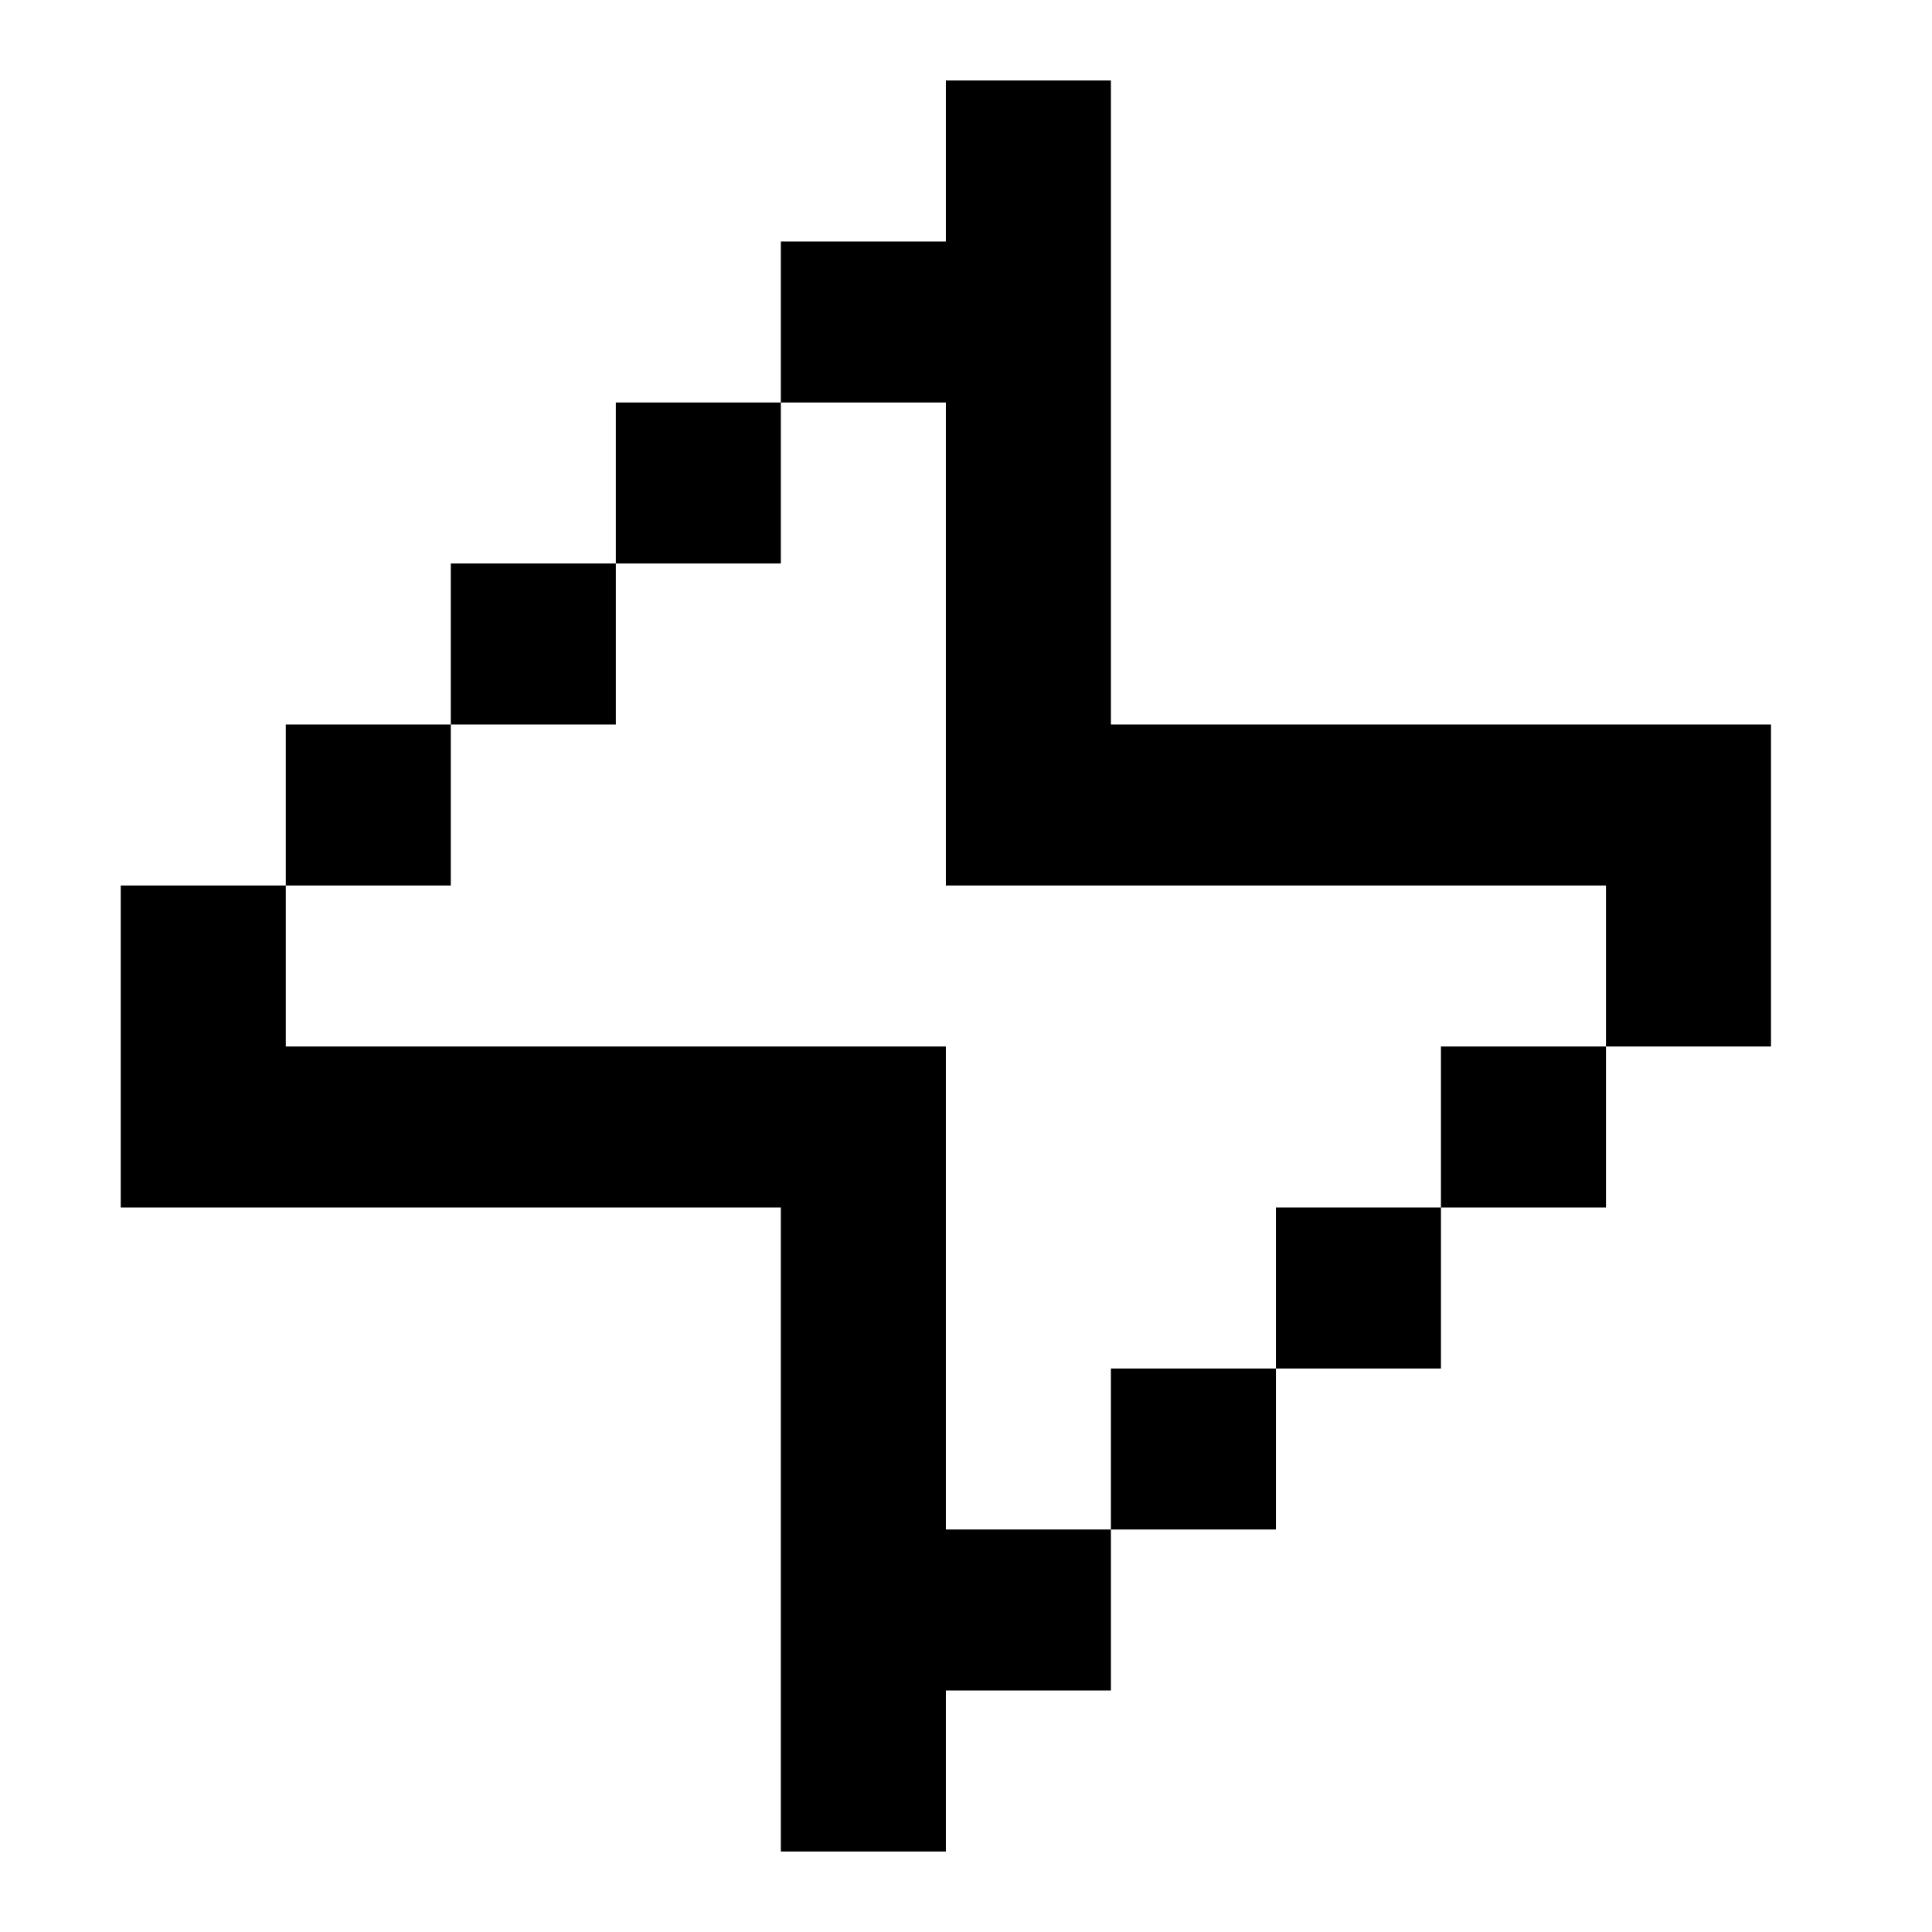
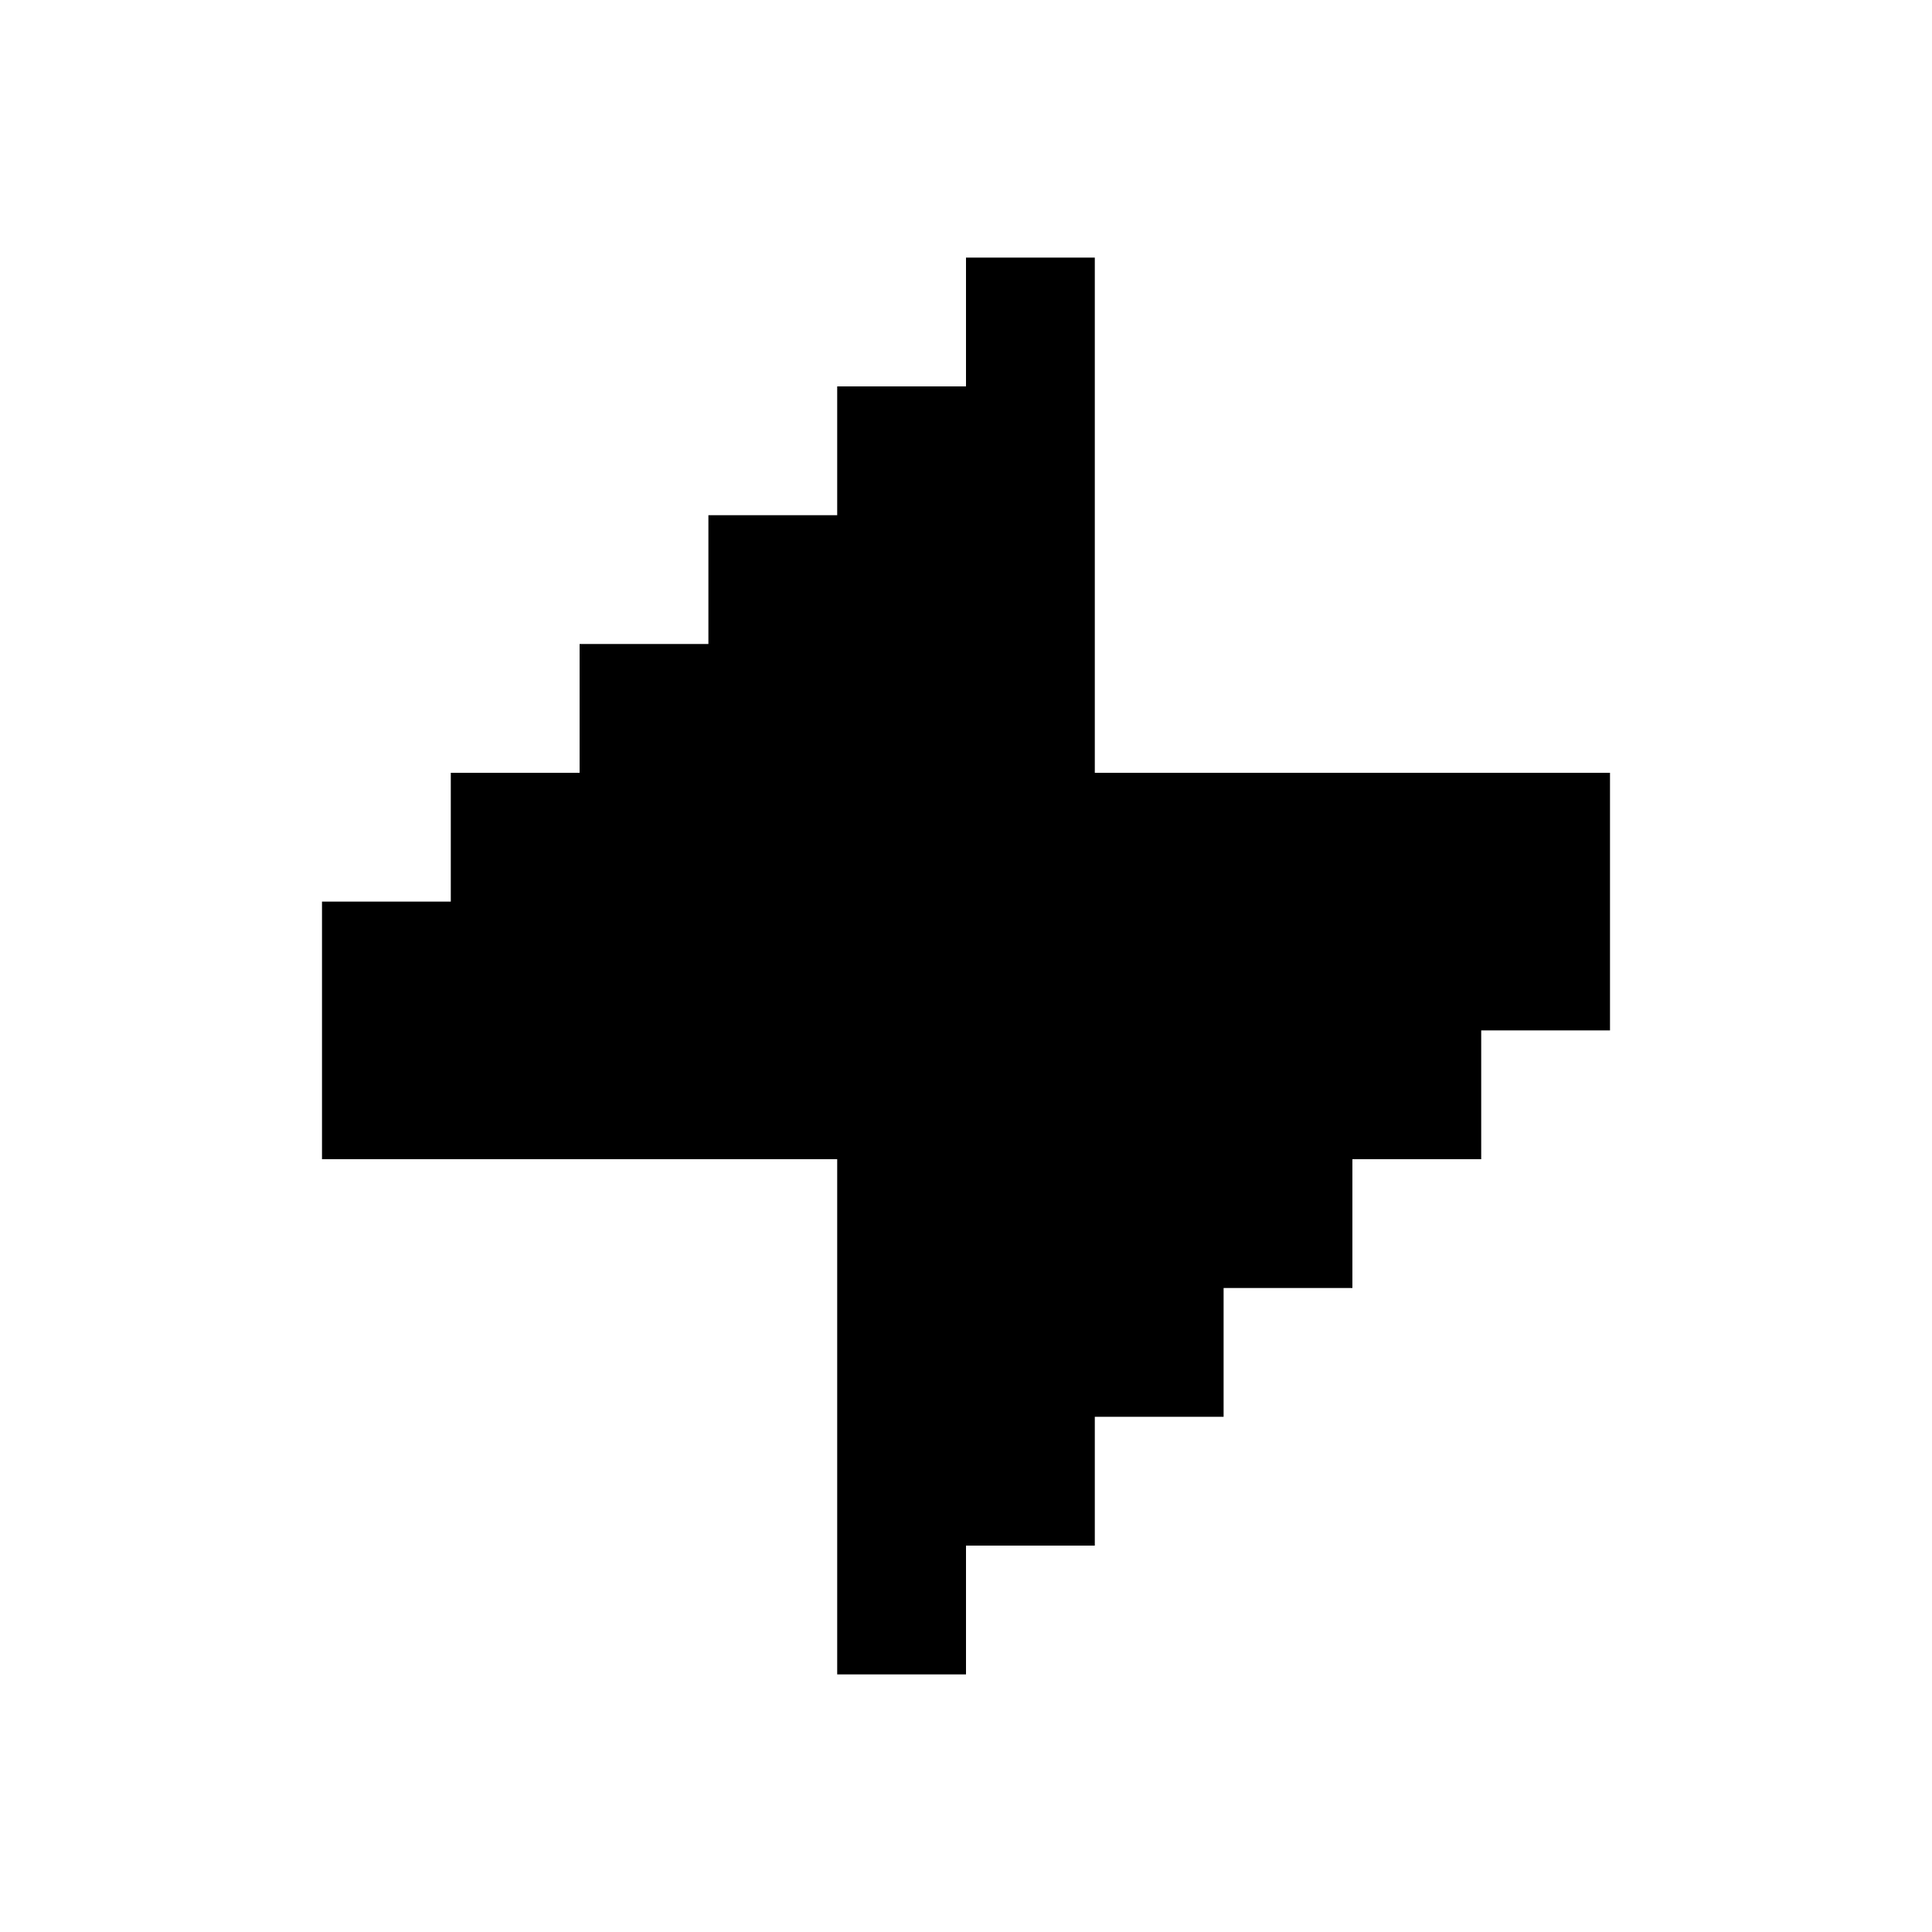
<svg xmlns="http://www.w3.org/2000/svg" width="48" height="48" fill="currentColor">
-   <path d="M23.5 2h4.1v16H44v8h-4.1v-4H23.5V10h-4.1V6h4.1zm-8.2 12v-4h4.1v4zm-4.1 4v-4h4.1v4zm-4.1 4v-4h4.1v4zm20.5 16v4h-4.1v4h-4.1V30H3v-8h4.1v4h16.4v12zm4.1-4v4h-4.1v-4zm4.1-4v4h-4.1v-4zm0 0h4.1v-4h-4.1z" />
+   <path fill-rule="evenodd" d="M24 6.4h3.2v12.8H40v6.4h-3.2v3.2h-3.2V32h-3.2v3.2h-3.2v3.2H24v3.2h-3.2V28.8H8v-6.4h3.2v-3.2h3.2V16h3.2v-3.2h3.2V9.6H24z" clip-rule="evenodd" />
</svg>
